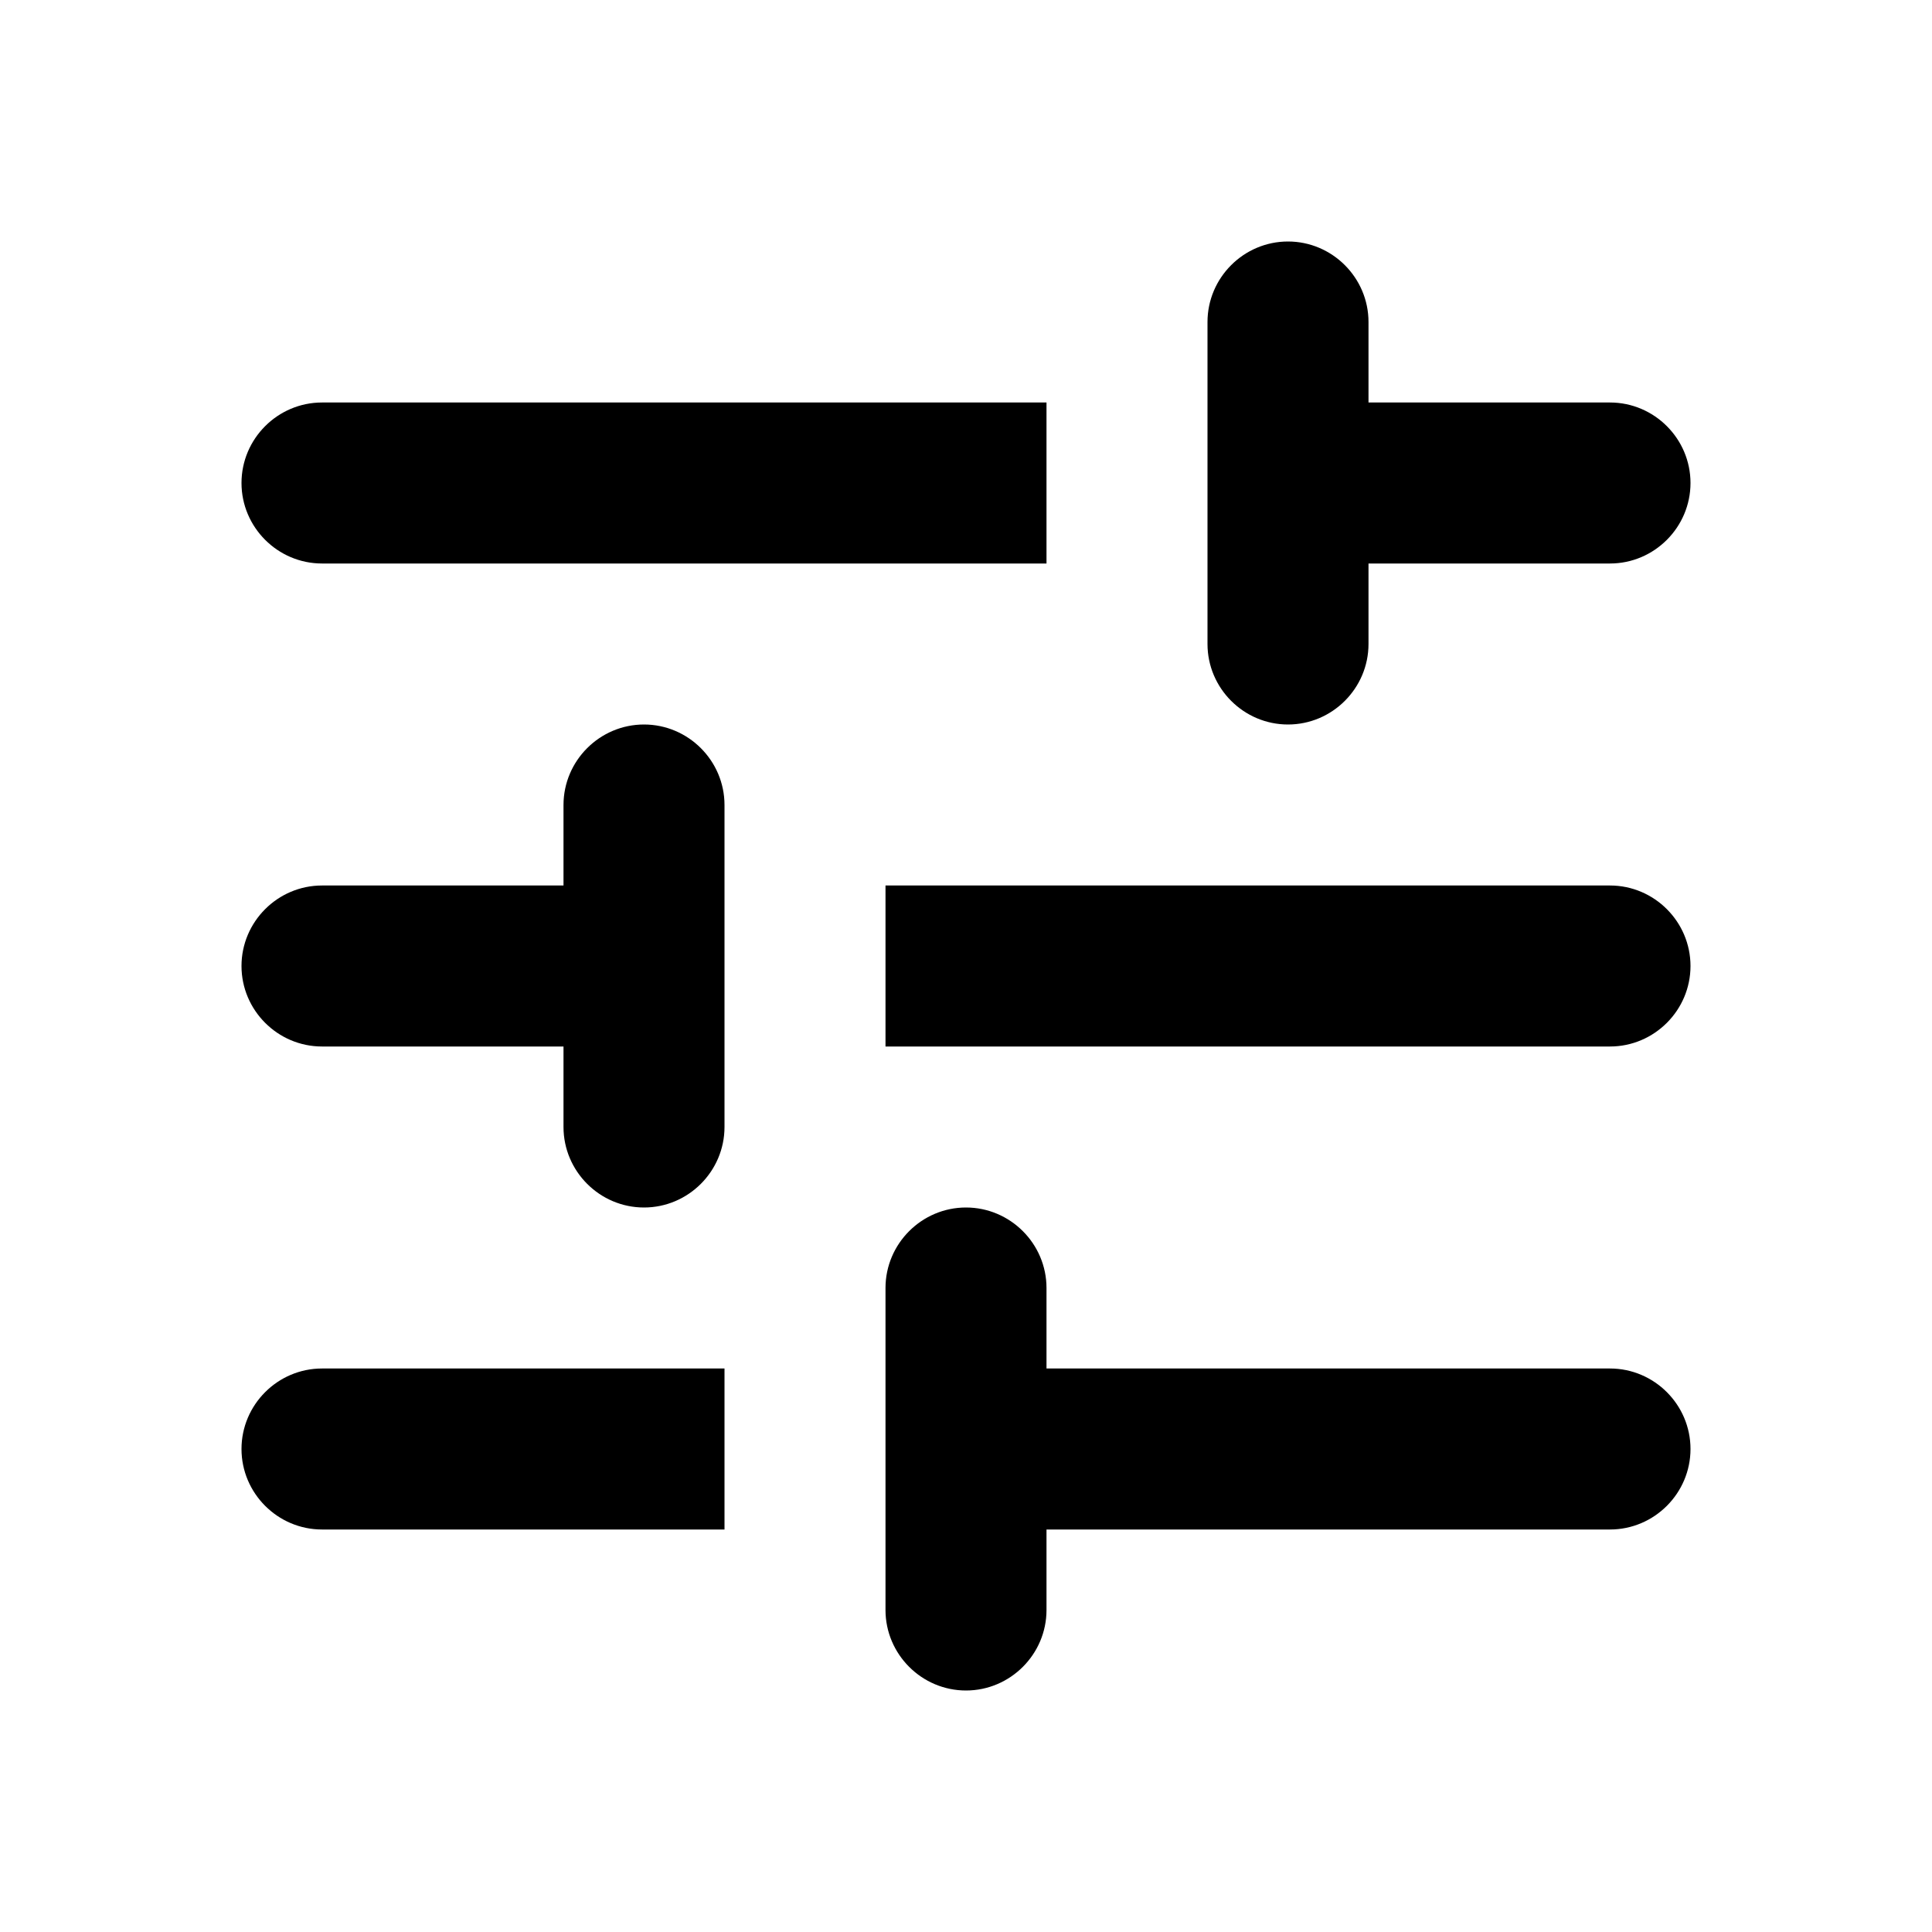
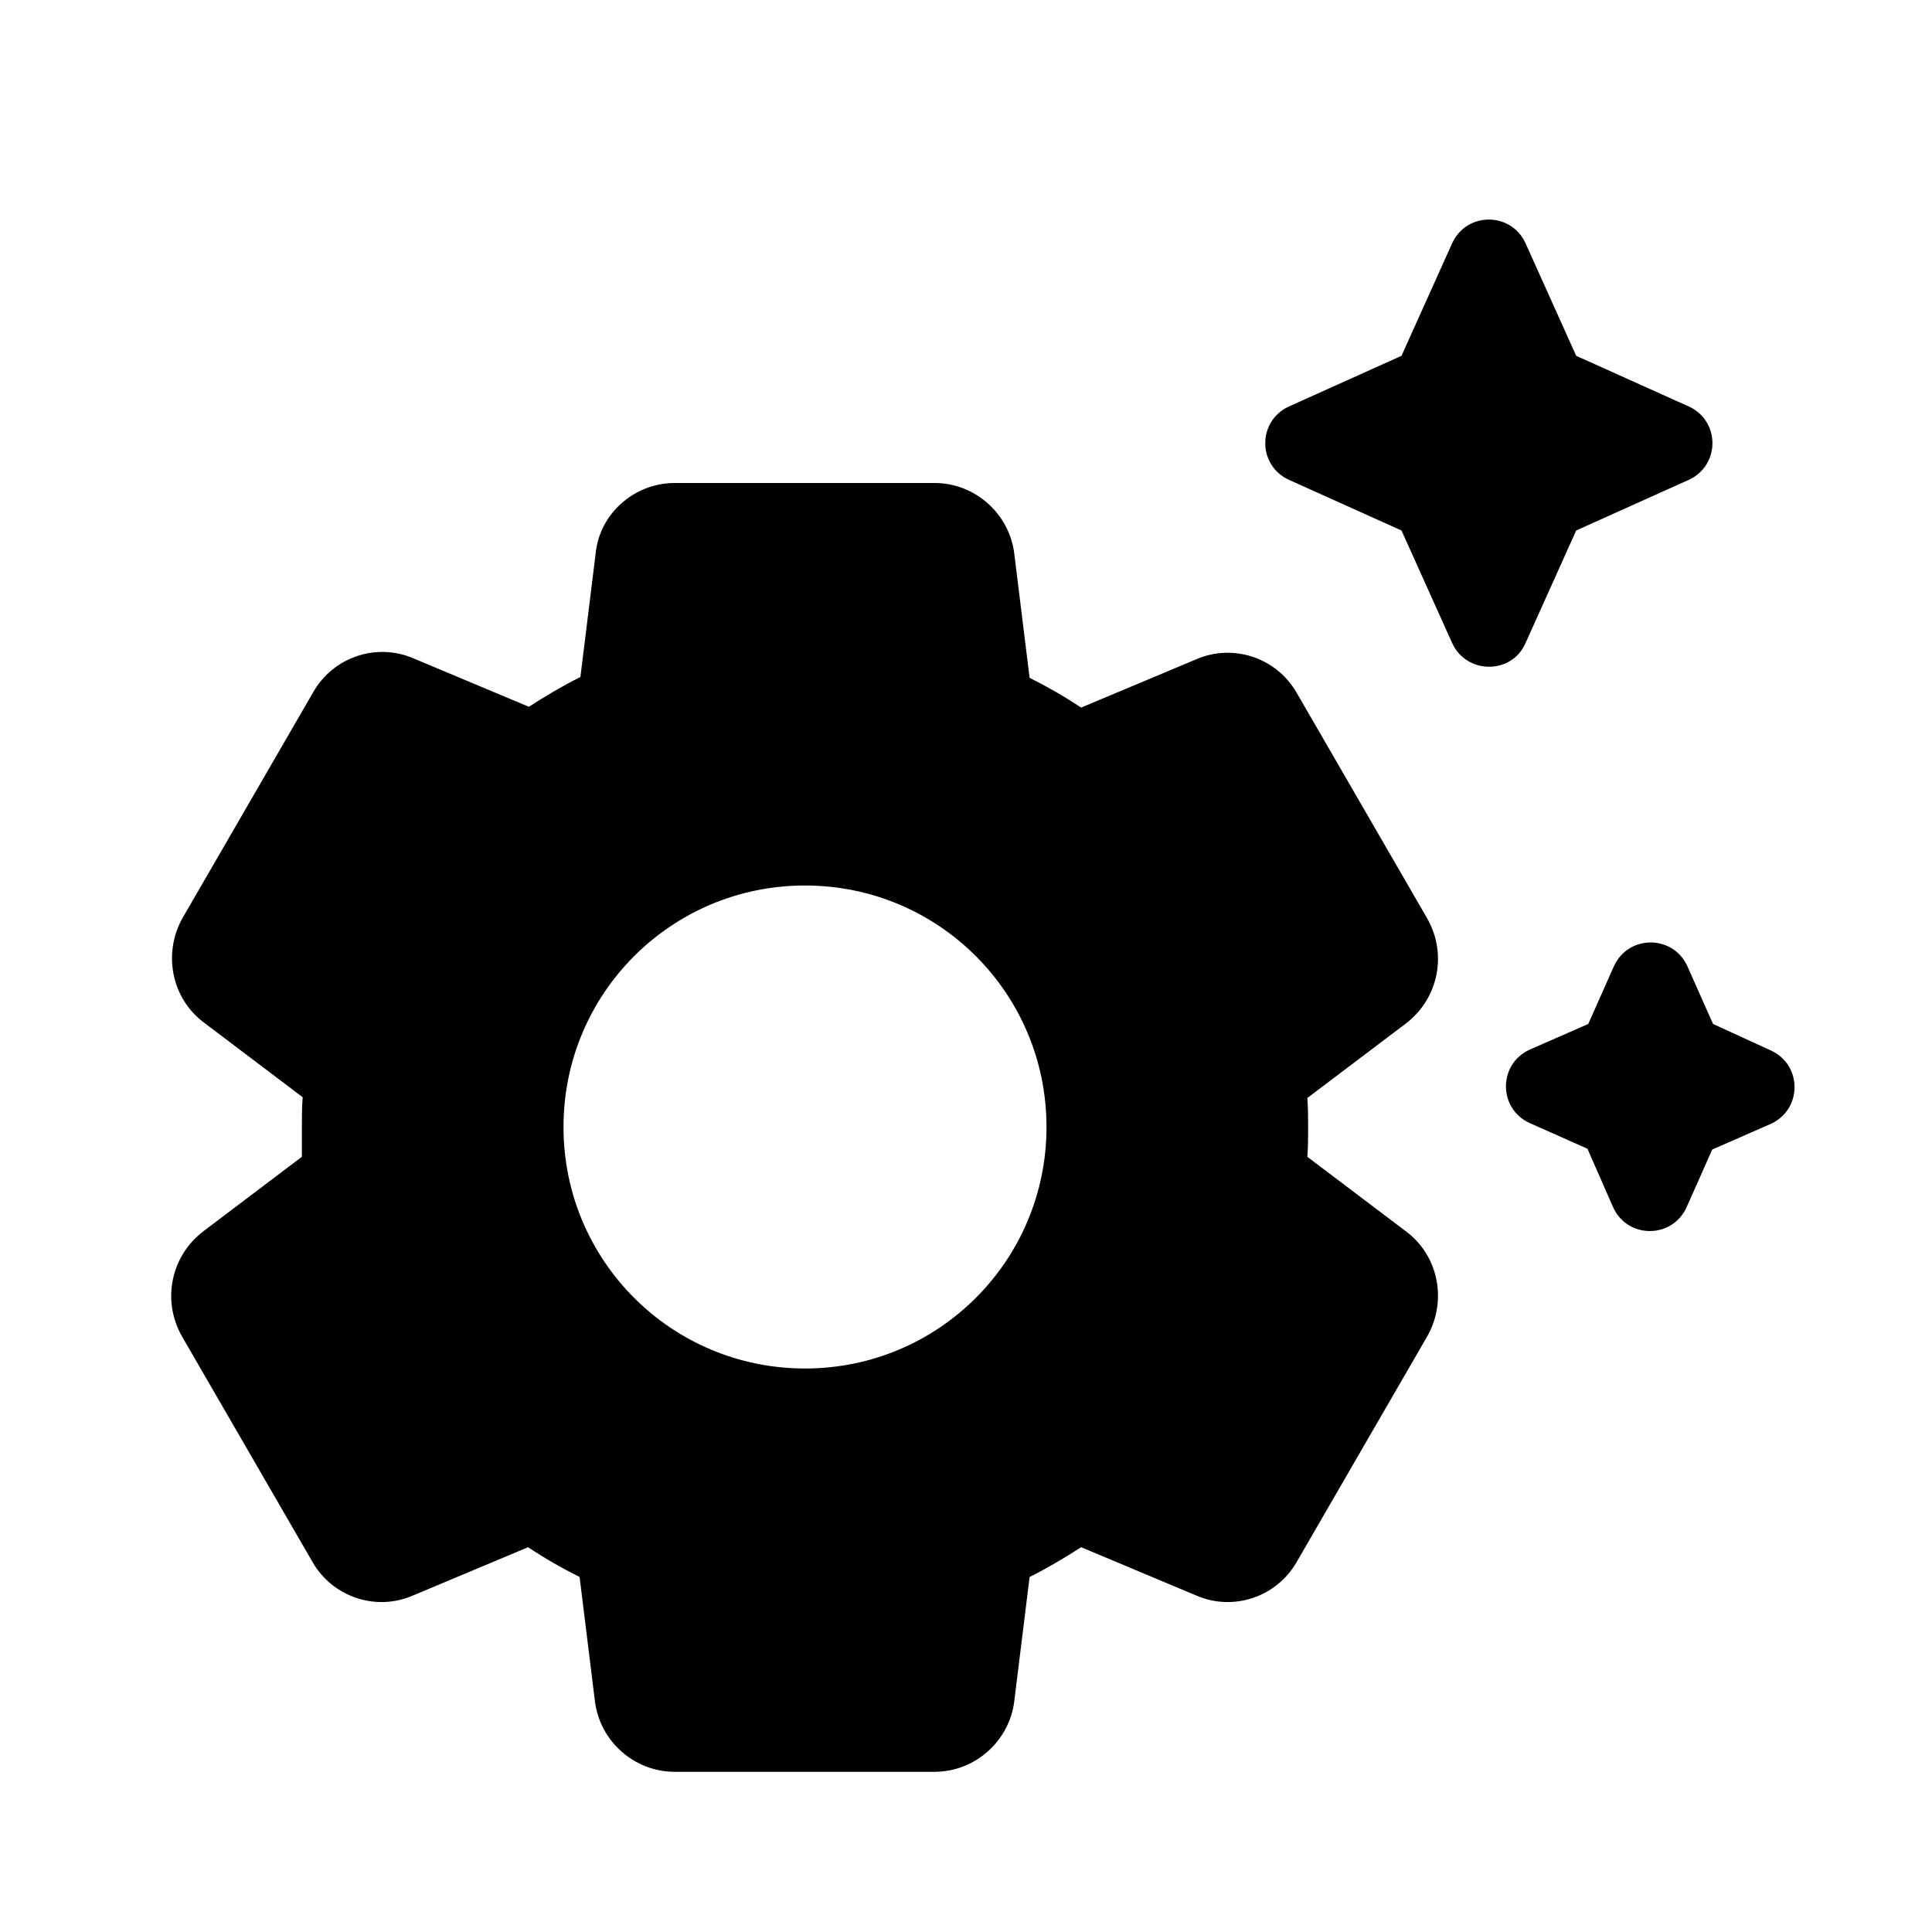
- <svg xmlns="http://www.w3.org/2000/svg" height="24px" viewBox="0 0 24 24" width="24px" fill="#000000">
-   <path d="M0 0h24v24H0V0z" fill="none" />
-   <path d="M3 18c0 .55.45 1 1 1h5v-2H4c-.55 0-1 .45-1 1zM3 6c0 .55.45 1 1 1h9V5H4c-.55 0-1 .45-1 1zm10 14v-1h7c.55 0 1-.45 1-1s-.45-1-1-1h-7v-1c0-.55-.45-1-1-1s-1 .45-1 1v4c0 .55.45 1 1 1s1-.45 1-1zM7 10v1H4c-.55 0-1 .45-1 1s.45 1 1 1h3v1c0 .55.45 1 1 1s1-.45 1-1v-4c0-.55-.45-1-1-1s-1 .45-1 1zm14 2c0-.55-.45-1-1-1h-9v2h9c.55 0 1-.45 1-1zm-5-3c.55 0 1-.45 1-1V7h3c.55 0 1-.45 1-1s-.45-1-1-1h-3V4c0-.55-.45-1-1-1s-1 .45-1 1v4c0 .55.45 1 1 1z" />
+ <svg xmlns="http://www.w3.org/2000/svg" enable-background="new 0 0 24 24" height="24px" viewBox="0 0 24 24" width="24px" fill="#000000">
+   <rect fill="none" height="24" width="24" />
+   <g>
+     <path d="M18.04,7.99l-0.63-1.4l-1.4-0.63c-0.39-0.18-0.39-0.73,0-0.91l1.4-0.63l0.63-1.4c0.18-0.39,0.73-0.39,0.91,0l0.63,1.4 l1.4,0.63c0.39,0.18,0.39,0.73,0,0.91l-1.4,0.63l-0.63,1.4C18.78,8.38,18.22,8.38,18.04,7.99z M21.28,12.72L20.96,12 c-0.18-0.39-0.73-0.39-0.91,0l-0.32,0.72L19,13.04c-0.39,0.18-0.39,0.73,0,0.91l0.72,0.32L20.04,15c0.18,0.39,0.73,0.39,0.91,0 l0.32-0.72L22,13.96c0.39-0.18,0.39-0.73,0-0.91L21.28,12.72z M16.24,14.37l1.23,0.93c0.4,0.3,0.51,0.86,0.26,1.3l-1.62,2.8 c-0.25,0.44-0.79,0.62-1.25,0.42l-1.43-0.6c-0.2,0.13-0.42,0.26-0.64,0.37l-0.19,1.54c-0.06,0.5-0.49,0.88-0.99,0.88H8.38 c-0.5,0-0.93-0.38-0.99-0.88L7.2,19.59c-0.22-0.11-0.43-0.23-0.64-0.37l-1.43,0.6c-0.46,0.2-1,0.02-1.25-0.42l-1.62-2.8 c-0.25-0.44-0.14-0.99,0.26-1.3l1.23-0.93C3.75,14.25,3.75,14.12,3.75,14s0-0.25,0.01-0.37L2.53,12.7c-0.4-0.3-0.51-0.86-0.26-1.3 l1.62-2.8c0.25-0.44,0.79-0.62,1.25-0.42l1.43,0.6c0.2-0.13,0.42-0.26,0.64-0.37l0.19-1.54C7.45,6.38,7.88,6,8.38,6h3.23 c0.5,0,0.93,0.38,0.99,0.88l0.19,1.54c0.22,0.11,0.43,0.23,0.64,0.37l1.43-0.6c0.46-0.2,1-0.02,1.25,0.42l1.62,2.8 c0.25,0.44,0.14,0.99-0.26,1.3l-1.23,0.93c0.01,0.12,0.01,0.24,0.01,0.37S16.25,14.25,16.24,14.37z M13,14c0-1.66-1.34-3-3-3 s-3,1.34-3,3s1.34,3,3,3S13,15.66,13,14z" />
+   </g>
</svg>
